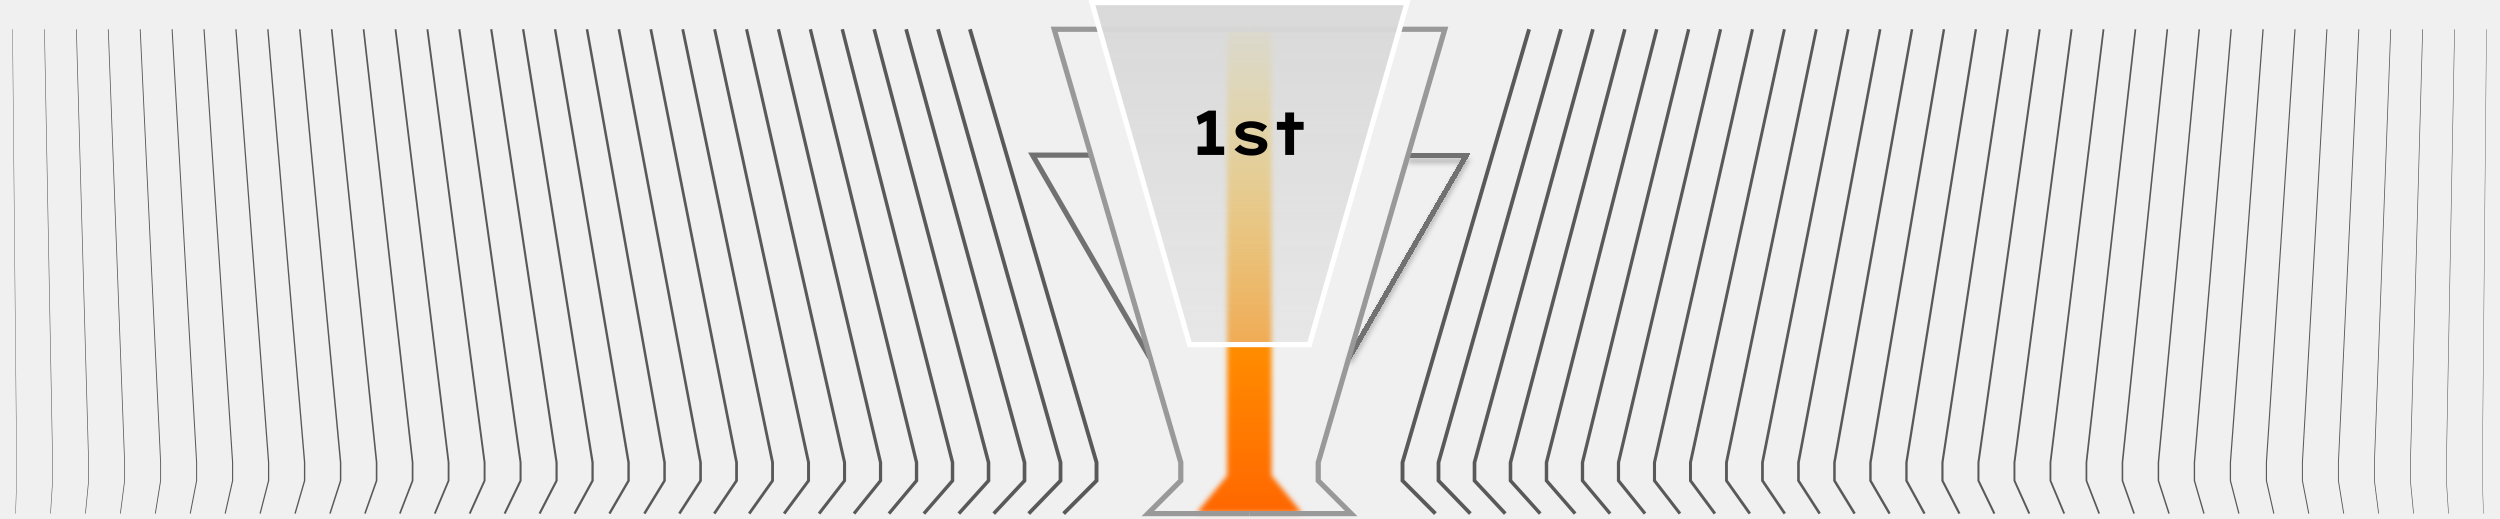
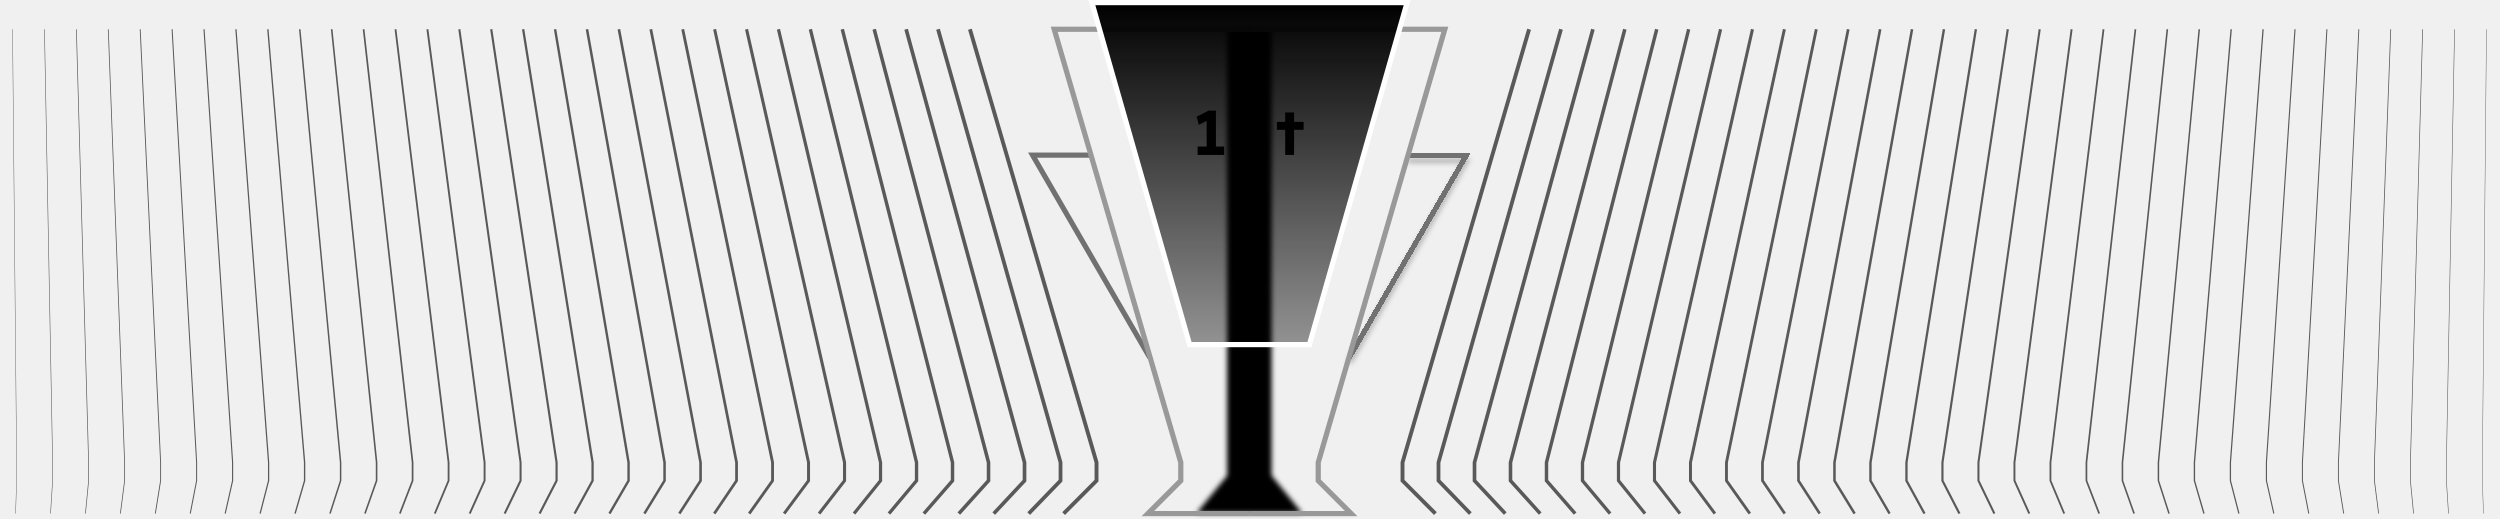
<svg xmlns="http://www.w3.org/2000/svg" width="1920" height="398" viewBox="0 0 1920 398" fill="none">
  <path d="M1174.34 22.46L1077.13 355.16V369.16L1102.39 394.43" stroke="#595959" stroke-width="3" stroke-miterlimit="10" />
  <path d="M1198.85 22.46L1104.77 355.16V369.16L1129.22 394.43" stroke="#595959" stroke-width="2.91" stroke-miterlimit="10" />
  <path d="M1223.36 22.46L1132.42 355.16V369.16L1156.05 394.43" stroke="#595959" stroke-width="2.82" stroke-miterlimit="10" />
  <path d="M1247.87 22.46L1160.06 355.16V369.16L1182.88 394.43" stroke="#595959" stroke-width="2.73" stroke-miterlimit="10" />
  <path d="M1272.38 22.46L1187.71 355.16V369.16L1209.71 394.43" stroke="#595959" stroke-width="2.65" stroke-miterlimit="10" />
  <path d="M1296.89 22.46L1215.35 355.16V369.16L1236.54 394.43" stroke="#595959" stroke-width="2.56" stroke-miterlimit="10" />
  <path d="M1321.4 22.46L1243 355.16V369.16L1263.37 394.43" stroke="#595959" stroke-width="2.47" stroke-miterlimit="10" />
  <path d="M1345.9 22.46L1270.64 355.16V369.16L1290.2 394.43" stroke="#595959" stroke-width="2.38" stroke-miterlimit="10" />
  <path d="M1370.41 22.46L1298.29 355.16V369.16L1317.03 394.43" stroke="#595959" stroke-width="2.29" stroke-miterlimit="10" />
  <path d="M1394.92 22.46L1325.93 355.16V369.16L1343.86 394.43" stroke="#595959" stroke-width="2.2" stroke-miterlimit="10" />
  <path d="M1419.43 22.46L1353.58 355.16V369.16L1370.69 394.43" stroke="#595959" stroke-width="2.11" stroke-miterlimit="10" />
  <path d="M1443.94 22.46L1381.22 355.16V369.16L1397.52 394.43" stroke="#595959" stroke-width="2.02" stroke-miterlimit="10" />
  <path d="M1468.45 22.46L1408.87 355.16V369.16L1424.35 394.43" stroke="#595959" stroke-width="1.94" stroke-miterlimit="10" />
  <path d="M1492.96 22.46L1436.51 355.16V369.16L1451.18 394.43" stroke="#595959" stroke-width="1.85" stroke-miterlimit="10" />
  <path d="M1517.47 22.46L1464.16 355.16V369.16L1478.01 394.43" stroke="#595959" stroke-width="1.76" stroke-miterlimit="10" />
  <path d="M1541.98 22.46L1491.8 355.16V369.16L1504.84 394.43" stroke="#595959" stroke-width="1.67" stroke-miterlimit="10" />
  <path d="M1566.49 22.46L1519.45 355.16V369.16L1531.67 394.43" stroke="#595959" stroke-width="1.58" stroke-miterlimit="10" />
  <path d="M1591 22.46L1547.09 355.16V369.16L1558.5 394.43" stroke="#595959" stroke-width="1.49" stroke-miterlimit="10" />
  <path d="M1615.51 22.46L1574.74 355.16V369.16L1585.33 394.43" stroke="#595959" stroke-width="1.4" stroke-miterlimit="10" />
  <path d="M1640.01 22.46L1602.38 355.16V369.16L1612.16 394.43" stroke="#595959" stroke-width="1.31" stroke-miterlimit="10" />
  <path d="M1664.52 22.46L1630.03 355.16V369.16L1638.99 394.43" stroke="#595959" stroke-width="1.23" stroke-miterlimit="10" />
  <path d="M1689.03 22.46L1657.67 355.16V369.16L1665.82 394.43" stroke="#595959" stroke-width="1.14" stroke-miterlimit="10" />
  <path d="M1713.54 22.46L1685.32 355.16V369.16L1692.65 394.43" stroke="#595959" stroke-width="1.05" stroke-miterlimit="10" />
  <path d="M1738.05 22.46L1712.96 355.16V369.16L1719.48 394.43" stroke="#595959" stroke-width="0.96" stroke-miterlimit="10" />
  <path d="M1762.56 22.46L1740.61 355.16V369.16L1746.31 394.43" stroke="#595959" stroke-width="0.87" stroke-miterlimit="10" />
  <path d="M1787.07 22.46L1768.25 355.16V369.16L1773.14 394.43" stroke="#595959" stroke-width="0.78" stroke-miterlimit="10" />
  <path d="M1811.58 22.46L1795.9 355.16V369.16L1799.97 394.43" stroke="#595959" stroke-width="0.69" stroke-miterlimit="10" />
  <path d="M1836.09 22.46L1823.54 355.16V369.16L1826.8 394.43" stroke="#595959" stroke-width="0.6" stroke-miterlimit="10" />
  <path d="M1860.6 22.46L1851.19 355.16V369.16L1853.63 394.43" stroke="#595959" stroke-width="0.52" stroke-miterlimit="10" />
  <path d="M1885.11 22.46L1878.83 355.16V369.16L1880.46 394.43" stroke="#595959" stroke-width="0.43" stroke-miterlimit="10" />
  <path d="M1909.62 22.46L1906.48 355.16V369.16L1907.29 394.43" stroke="#595959" stroke-width="0.34" stroke-miterlimit="10" />
  <path d="M744.91 22.46L842.13 355.16V369.16L816.86 394.43" stroke="#595959" stroke-width="3" stroke-miterlimit="10" />
  <path d="M720.4 22.46L814.48 355.16V369.16L790.03 394.43" stroke="#595959" stroke-width="2.91" stroke-miterlimit="10" />
  <path d="M695.89 22.46L786.83 355.16V369.16L763.2 394.43" stroke="#595959" stroke-width="2.82" stroke-miterlimit="10" />
  <path d="M671.38 22.46L759.19 355.16V369.16L736.37 394.43" stroke="#595959" stroke-width="2.73" stroke-miterlimit="10" />
  <path d="M646.87 22.46L731.54 355.16V369.16L709.54 394.43" stroke="#595959" stroke-width="2.65" stroke-miterlimit="10" />
  <path d="M622.36 22.46L703.9 355.16V369.16L682.71 394.43" stroke="#595959" stroke-width="2.56" stroke-miterlimit="10" />
  <path d="M597.85 22.46L676.25 355.16V369.16L655.88 394.43" stroke="#595959" stroke-width="2.47" stroke-miterlimit="10" />
  <path d="M573.35 22.46L648.61 355.16V369.16L629.05 394.43" stroke="#595959" stroke-width="2.38" stroke-miterlimit="10" />
  <path d="M548.84 22.46L620.96 355.16V369.16L602.22 394.43" stroke="#595959" stroke-width="2.29" stroke-miterlimit="10" />
  <path d="M524.33 22.46L593.32 355.16V369.16L575.39 394.43" stroke="#595959" stroke-width="2.2" stroke-miterlimit="10" />
  <path d="M499.82 22.46L565.67 355.16V369.16L548.56 394.43" stroke="#595959" stroke-width="2.11" stroke-miterlimit="10" />
  <path d="M475.31 22.46L538.03 355.16V369.16L521.73 394.43" stroke="#595959" stroke-width="2.02" stroke-miterlimit="10" />
  <path d="M450.8 22.46L510.38 355.16V369.16L494.9 394.43" stroke="#595959" stroke-width="1.94" stroke-miterlimit="10" />
  <path d="M426.29 22.46L482.74 355.16V369.16L468.07 394.43" stroke="#595959" stroke-width="1.85" stroke-miterlimit="10" />
  <path d="M401.78 22.46L455.09 355.16V369.16L441.24 394.43" stroke="#595959" stroke-width="1.76" stroke-miterlimit="10" />
  <path d="M377.27 22.46L427.45 355.16V369.16L414.41 394.43" stroke="#595959" stroke-width="1.67" stroke-miterlimit="10" />
  <path d="M352.76 22.46L399.8 355.16V369.16L387.58 394.43" stroke="#595959" stroke-width="1.58" stroke-miterlimit="10" />
  <path d="M328.25 22.46L372.16 355.16V369.16L360.75 394.43" stroke="#595959" stroke-width="1.49" stroke-miterlimit="10" />
  <path d="M303.74 22.46L344.51 355.16V369.16L333.92 394.43" stroke="#595959" stroke-width="1.4" stroke-miterlimit="10" />
  <path d="M279.24 22.46L316.87 355.16V369.16L307.09 394.43" stroke="#595959" stroke-width="1.31" stroke-miterlimit="10" />
  <path d="M254.73 22.46L289.22 355.16V369.16L280.26 394.43" stroke="#595959" stroke-width="1.23" stroke-miterlimit="10" />
  <path d="M230.22 22.46L261.58 355.16V369.16L253.43 394.43" stroke="#595959" stroke-width="1.14" stroke-miterlimit="10" />
  <path d="M205.71 22.46L233.93 355.16V369.16L226.6 394.43" stroke="#595959" stroke-width="1.05" stroke-miterlimit="10" />
  <path d="M181.2 22.46L206.29 355.16V369.16L199.77 394.43" stroke="#595959" stroke-width="0.96" stroke-miterlimit="10" />
  <path d="M156.69 22.46L178.64 355.16V369.16L172.94 394.43" stroke="#595959" stroke-width="0.87" stroke-miterlimit="10" />
  <path d="M132.18 22.46L151 355.16V369.16L146.11 394.43" stroke="#595959" stroke-width="0.78" stroke-miterlimit="10" />
  <path d="M107.67 22.46L123.35 355.16V369.16L119.28 394.43" stroke="#595959" stroke-width="0.69" stroke-miterlimit="10" />
  <path d="M83.16 22.46L95.71 355.16V369.16L92.45 394.43" stroke="#595959" stroke-width="0.6" stroke-miterlimit="10" />
  <path d="M58.65 22.46L68.06 355.16V369.16L65.62 394.43" stroke="#595959" stroke-width="0.52" stroke-miterlimit="10" />
  <path d="M34.14 22.46L40.42 355.16V369.16L38.79 394.43" stroke="#595959" stroke-width="0.43" stroke-miterlimit="10" />
  <path d="M9.63 22.46L12.77 355.16V369.16L11.96 394.43" stroke="#595959" stroke-width="0.34" stroke-miterlimit="10" />
  <g filter="url(#filter0_f_200_217)">
    <path d="M919 394L942.431 365.228L942.421 22H976.579V365.228L1000 394" fill="url(#paint0_linear_200_217)" />
  </g>
  <path d="M837.63 119.16H793.02L883.07 274.69" stroke="#717171" stroke-width="4" stroke-miterlimit="10" />
  <path d="M959.34 22.46H809.63L906.84 355.16V369.16L881.57 394.43H959.5" stroke="#999999" stroke-width="4" stroke-miterlimit="10" />
  <g filter="url(#filter1_d_200_217)">
    <path d="M1081.63 119.16H1126.23L1036.18 274.69" stroke="#717171" stroke-width="4" stroke-miterlimit="10" shape-rendering="crispEdges" />
  </g>
  <path d="M959.91 22.46H1109.63L1012.41 355.16V369.16L1037.68 394.43H959.5" stroke="#999999" stroke-width="4" stroke-miterlimit="10" />
  <g filter="url(#filter2_b_200_217)">
    <path d="M959.91 264.66H913.62L838.58 2H1080.67L1005.63 264.66H959.34" fill="url(#paint1_linear_200_217)" />
    <path d="M959.91 264.66H913.62L838.58 2H1080.67L1005.63 264.66H959.34" stroke="white" stroke-width="4" stroke-miterlimit="10" />
  </g>
  <path d="M926.72 116.648V89.384L928.592 91.88L920.672 95.864L919.04 89.624L928.208 84.92H933.824V116.648H926.72ZM919.76 119V112.52H940.16V119H919.76ZM961.367 119.48C958.519 119.48 955.959 119.096 953.687 118.328C951.415 117.528 949.559 116.344 948.119 114.776L952.391 111.032C953.479 112.088 954.807 112.904 956.375 113.48C957.975 114.056 959.703 114.344 961.559 114.344C962.167 114.344 962.775 114.312 963.383 114.248C963.991 114.152 964.535 114.008 965.015 113.816C965.495 113.592 965.879 113.336 966.167 113.048C966.455 112.728 966.599 112.344 966.599 111.896C966.599 111.16 966.103 110.584 965.111 110.168C964.535 109.976 963.783 109.784 962.855 109.592C961.959 109.368 960.967 109.16 959.879 108.968C957.959 108.584 956.295 108.184 954.887 107.768C953.479 107.32 952.311 106.744 951.383 106.04C950.583 105.368 949.959 104.616 949.511 103.784C949.095 102.952 948.887 101.96 948.887 100.808C948.887 99.592 949.207 98.52 949.847 97.592C950.487 96.632 951.351 95.816 952.439 95.144C953.527 94.472 954.791 93.96 956.231 93.608C957.671 93.256 959.191 93.08 960.791 93.08C962.327 93.08 963.847 93.224 965.351 93.512C966.855 93.8 968.279 94.248 969.623 94.856C970.999 95.432 972.167 96.152 973.127 97.016L969.623 101.192C968.887 100.648 968.007 100.136 966.983 99.656C965.991 99.176 964.935 98.808 963.815 98.552C962.727 98.264 961.655 98.12 960.599 98.12C959.927 98.12 959.303 98.168 958.727 98.264C958.151 98.328 957.607 98.456 957.095 98.648C956.615 98.808 956.231 99.048 955.943 99.368C955.655 99.656 955.511 100.008 955.511 100.424C955.543 100.712 955.639 101 955.799 101.288C955.991 101.576 956.247 101.816 956.567 102.008C957.079 102.328 957.831 102.616 958.823 102.872C959.847 103.128 961.031 103.384 962.375 103.64C964.359 104.024 966.087 104.472 967.559 104.984C969.031 105.464 970.215 106.056 971.111 106.76C971.879 107.336 972.439 107.992 972.791 108.728C973.143 109.464 973.319 110.312 973.319 111.272C973.319 112.904 972.807 114.344 971.783 115.592C970.759 116.84 969.335 117.8 967.511 118.472C965.687 119.144 963.639 119.48 961.367 119.48ZM987.033 119V86.36H993.849V119H987.033ZM980.649 99.704V93.608H1001.19V99.704H980.649Z" fill="black" />
  <defs>
    <filter id="filter0_f_200_217" x="915" y="18" width="89" height="380" filterUnits="userSpaceOnUse" color-interpolation-filters="sRGB">
      <feFlood flood-opacity="0" result="BackgroundImageFix" />
      <feBlend mode="normal" in="SourceGraphic" in2="BackgroundImageFix" result="shape" />
      <feGaussianBlur stdDeviation="2" result="effect1_foregroundBlur_200_217" />
    </filter>
    <filter id="filter1_d_200_217" x="1030.45" y="117.16" width="103.25" height="166.532" filterUnits="userSpaceOnUse" color-interpolation-filters="sRGB">
      <feFlood flood-opacity="0" result="BackgroundImageFix" />
      <feColorMatrix in="SourceAlpha" type="matrix" values="0 0 0 0 0 0 0 0 0 0 0 0 0 0 0 0 0 0 127 0" result="hardAlpha" />
      <feOffset dy="4" />
      <feGaussianBlur stdDeviation="2" />
      <feComposite in2="hardAlpha" operator="out" />
      <feColorMatrix type="matrix" values="0 0 0 0 0 0 0 0 0 0 0 0 0 0 0 0 0 0 0.25 0" />
      <feBlend mode="normal" in2="BackgroundImageFix" result="effect1_dropShadow_200_217" />
      <feBlend mode="normal" in="SourceGraphic" in2="effect1_dropShadow_200_217" result="shape" />
    </filter>
    <filter id="filter2_b_200_217" x="808.929" y="-27" width="301.393" height="320.66" filterUnits="userSpaceOnUse" color-interpolation-filters="sRGB">
      <feFlood flood-opacity="0" result="BackgroundImageFix" />
      <feGaussianBlur in="BackgroundImageFix" stdDeviation="13.5" />
      <feComposite in2="SourceAlpha" operator="in" result="effect1_backgroundBlur_200_217" />
      <feBlend mode="normal" in="SourceGraphic" in2="effect1_backgroundBlur_200_217" result="shape" />
    </filter>
    <linearGradient id="paint0_linear_200_217" x1="959.5" y1="22" x2="959.5" y2="394" gradientUnits="userSpaceOnUse">
-       <stop stop-color="#FFD400" />
-       <stop offset="1" stop-color="#FF6700" />
+       <stop stopColor="#FFD400" />
+       <stop offset="1" stopColor="#FF6700" />
    </linearGradient>
    <linearGradient id="paint1_linear_200_217" x1="959.625" y1="2" x2="959.625" y2="264.66" gradientUnits="userSpaceOnUse">
-       <stop stop-color="#D9D9D9" />
-       <stop offset="1" stop-color="#D9D9D9" stop-opacity="0.39" />
+       <stop stopColor="#D9D9D9" />
+       <stop offset="1" stopColor="#D9D9D9" stop-opacity="0.39" />
    </linearGradient>
  </defs>
</svg>
